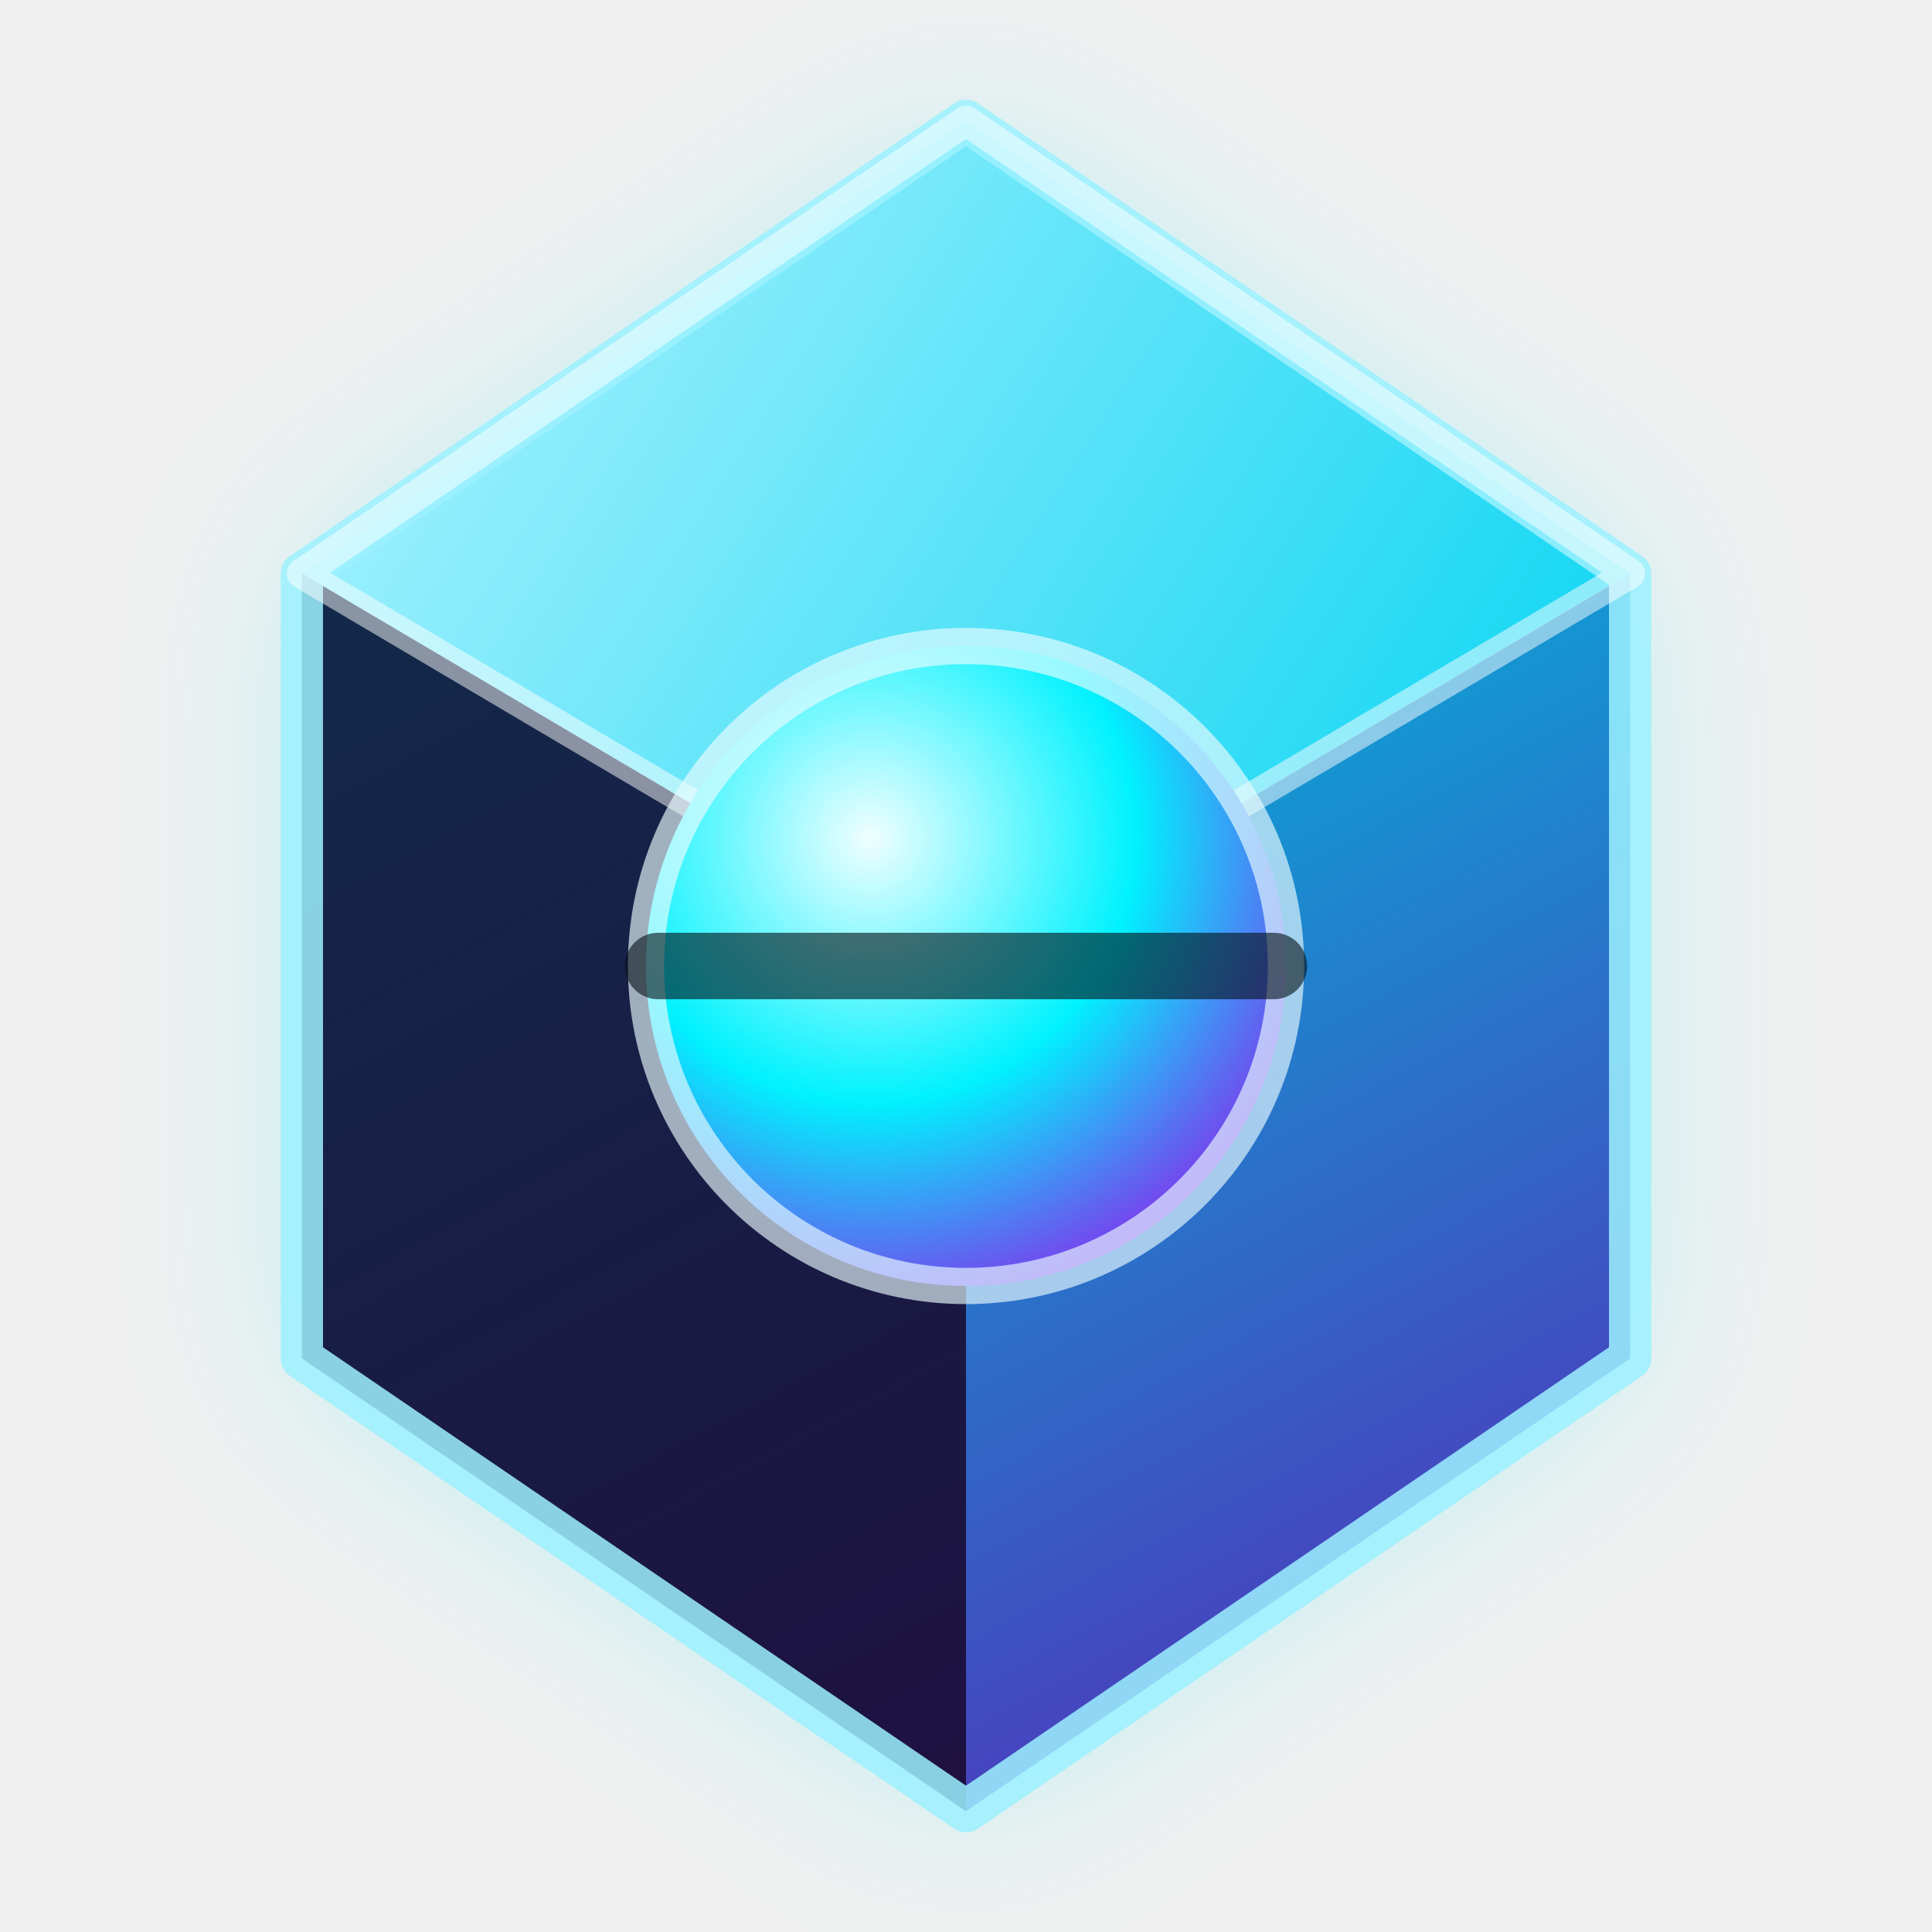
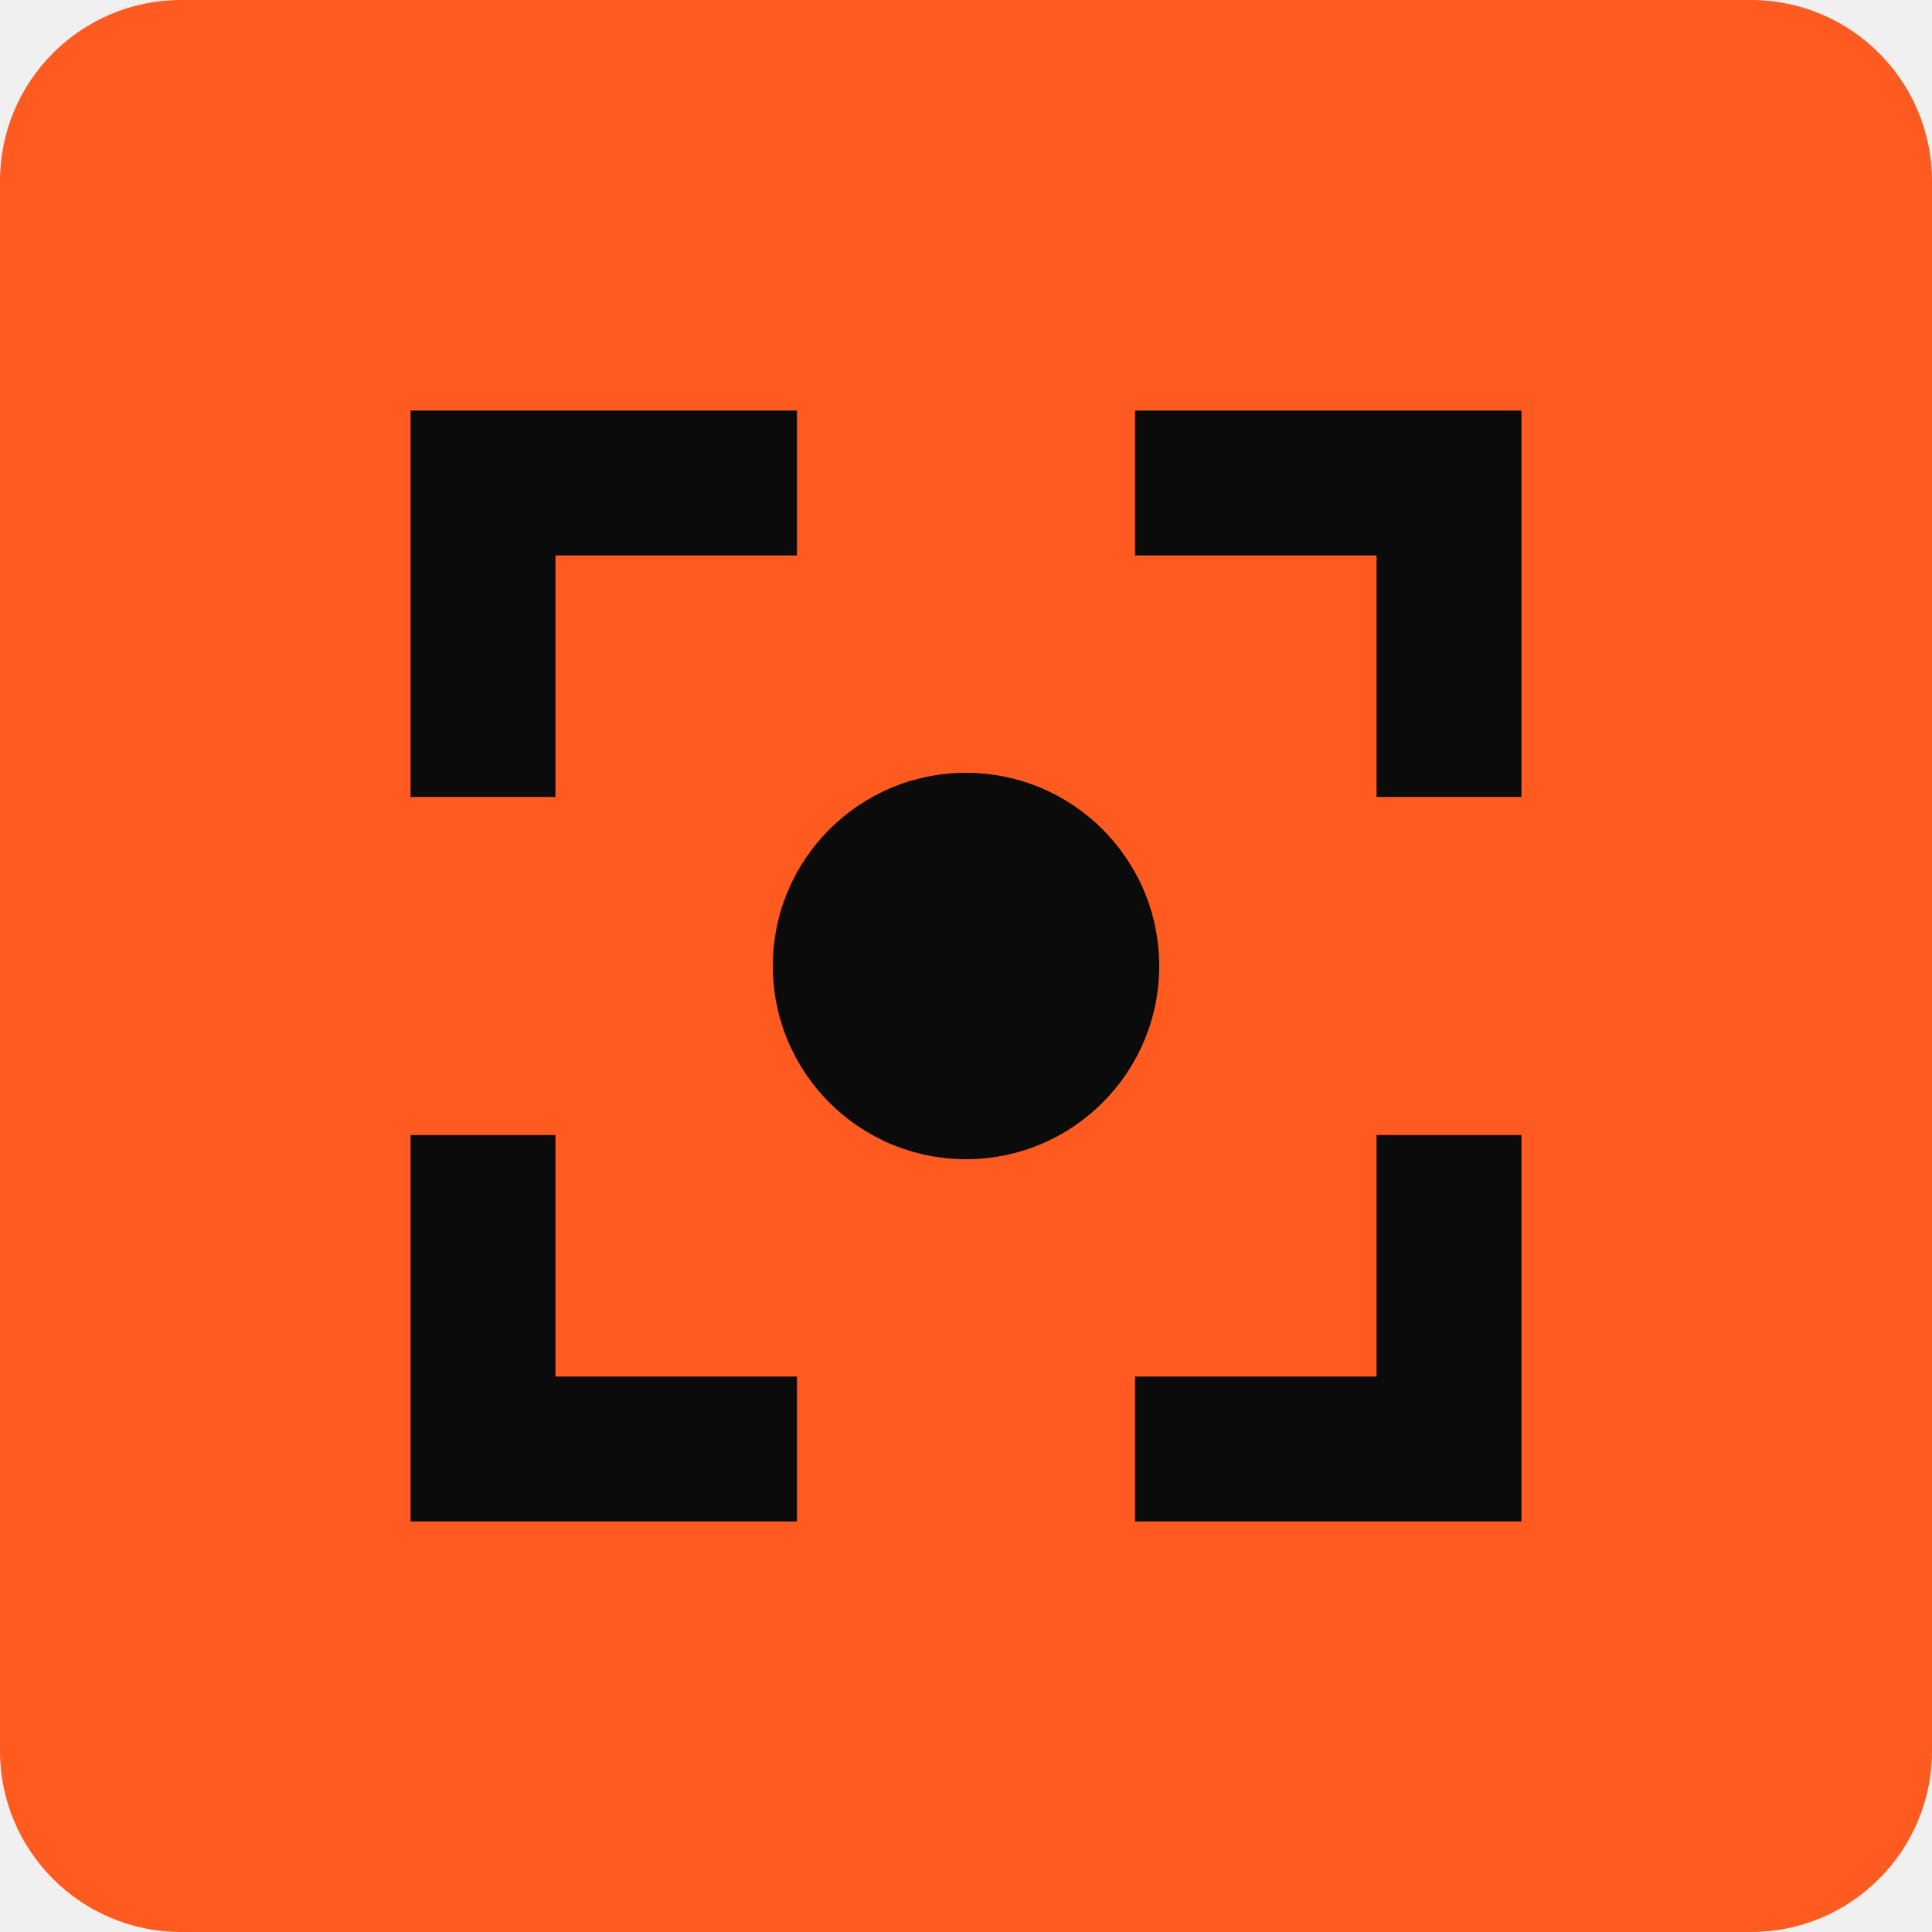
<svg xmlns="http://www.w3.org/2000/svg" viewBox="0 0 32 32" fill="none">
-   <defs>
-     <linearGradient id="lh-top" x1="5" y1="2" x2="27" y2="16" gradientUnits="userSpaceOnUse">
-       <stop offset="0" stop-color="#b6f4ff" />
-       <stop offset="1" stop-color="#00d3f2" />
-     </linearGradient>
-     <linearGradient id="lh-right" x1="16" y1="9.5" x2="27" y2="30" gradientUnits="userSpaceOnUse">
-       <stop offset="0" stop-color="#00b8da" />
-       <stop offset="1" stop-color="#5b21b6" />
-     </linearGradient>
-     <linearGradient id="lh-left" x1="5" y1="9.5" x2="16" y2="30" gradientUnits="userSpaceOnUse">
-       <stop offset="0" stop-color="#122a4a" />
-       <stop offset="1" stop-color="#1e1040" />
-     </linearGradient>
-     <radialGradient id="lh-lens" cx="0.35" cy="0.3" r="0.75">
-       <stop offset="0" stop-color="#f0feff" />
-       <stop offset="0.55" stop-color="#00f2fe" />
-       <stop offset="1" stop-color="#7c3aed" />
-     </radialGradient>
-     <filter id="lh-glow" x="-60%" y="-60%" width="220%" height="220%">
-       <feGaussianBlur stdDeviation="1.5" result="blur" />
-       <feMerge>
-         <feMergeNode in="blur" />
-         <feMergeNode in="SourceGraphic" />
-       </feMerge>
-     </filter>
-   </defs>
-   <path d="M16 2 27 9.5 27 22.5 16 30 5 22.5 5 9.5 Z" fill="#00f2fe" opacity="0.22" filter="url(#lh-glow)" />
-   <path d="M16 2 27 9.5 16 16 5 9.5 Z" fill="url(#lh-top)" />
-   <path d="M27 9.5 27 22.5 16 30 16 16 Z" fill="url(#lh-right)" />
-   <path d="M16 16 16 30 5 22.5 5 9.5 Z" fill="url(#lh-left)" />
-   <path d="M16 2 27 9.5 27 22.5 16 30 5 22.5 5 9.5 Z" fill="none" stroke="#9df1ff" stroke-opacity="0.85" stroke-width="0.7" stroke-linejoin="round" />
-   <path d="M16 2 27 9.5 16 16 5 9.5 Z" fill="none" stroke="#ffffff" stroke-opacity="0.5" stroke-width="0.5" stroke-linejoin="round" />
-   <circle cx="16" cy="16" r="5.3" fill="url(#lh-lens)" stroke="#eafcff" stroke-opacity="0.65" stroke-width="0.6" />
-   <path d="M10.9 16h10.2" stroke="#031016" stroke-opacity="0.6" stroke-width="1.1" stroke-linecap="round" />
+   <rect width="32" height="32" rx="3" fill="#FF5A1F" />
+   <path d="M8 12V8h4M20 8h4v4M24 20v4h-4M12 24H8v-4" stroke="#0B0B0B" stroke-width="2.4" stroke-linecap="square" />
+   <circle cx="16" cy="16" r="3.2" fill="#0B0B0B" />
</svg>
